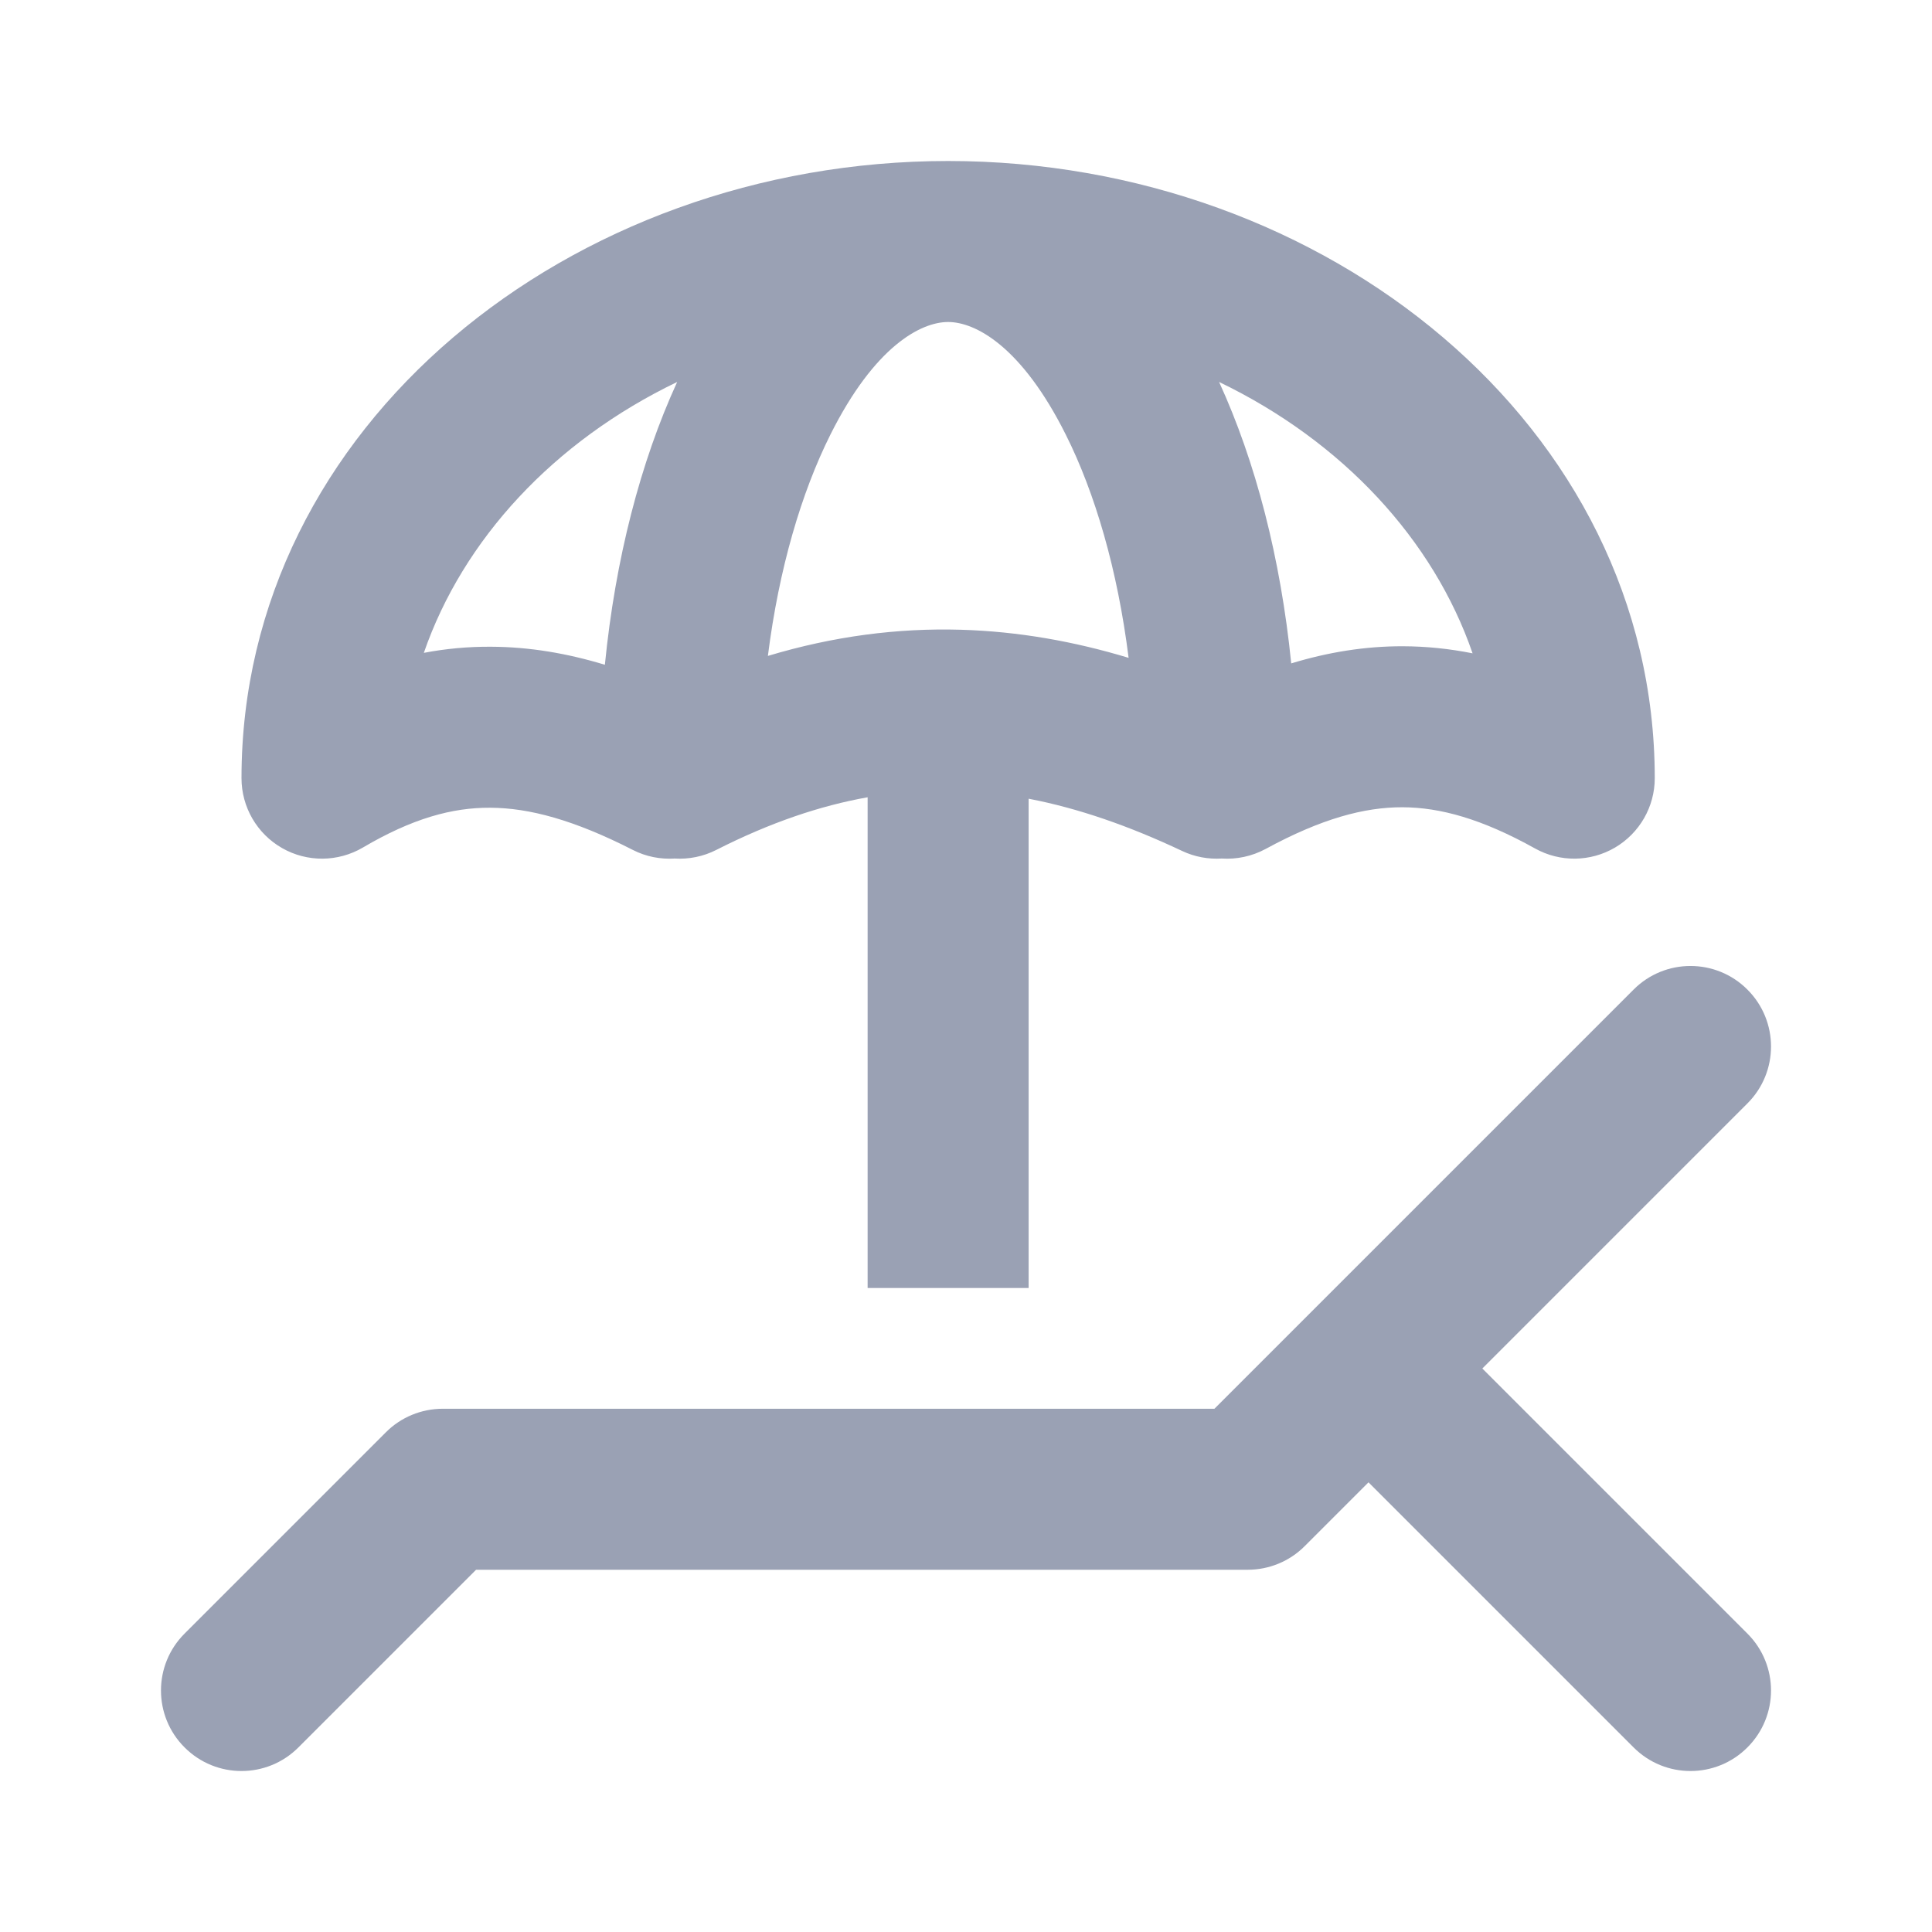
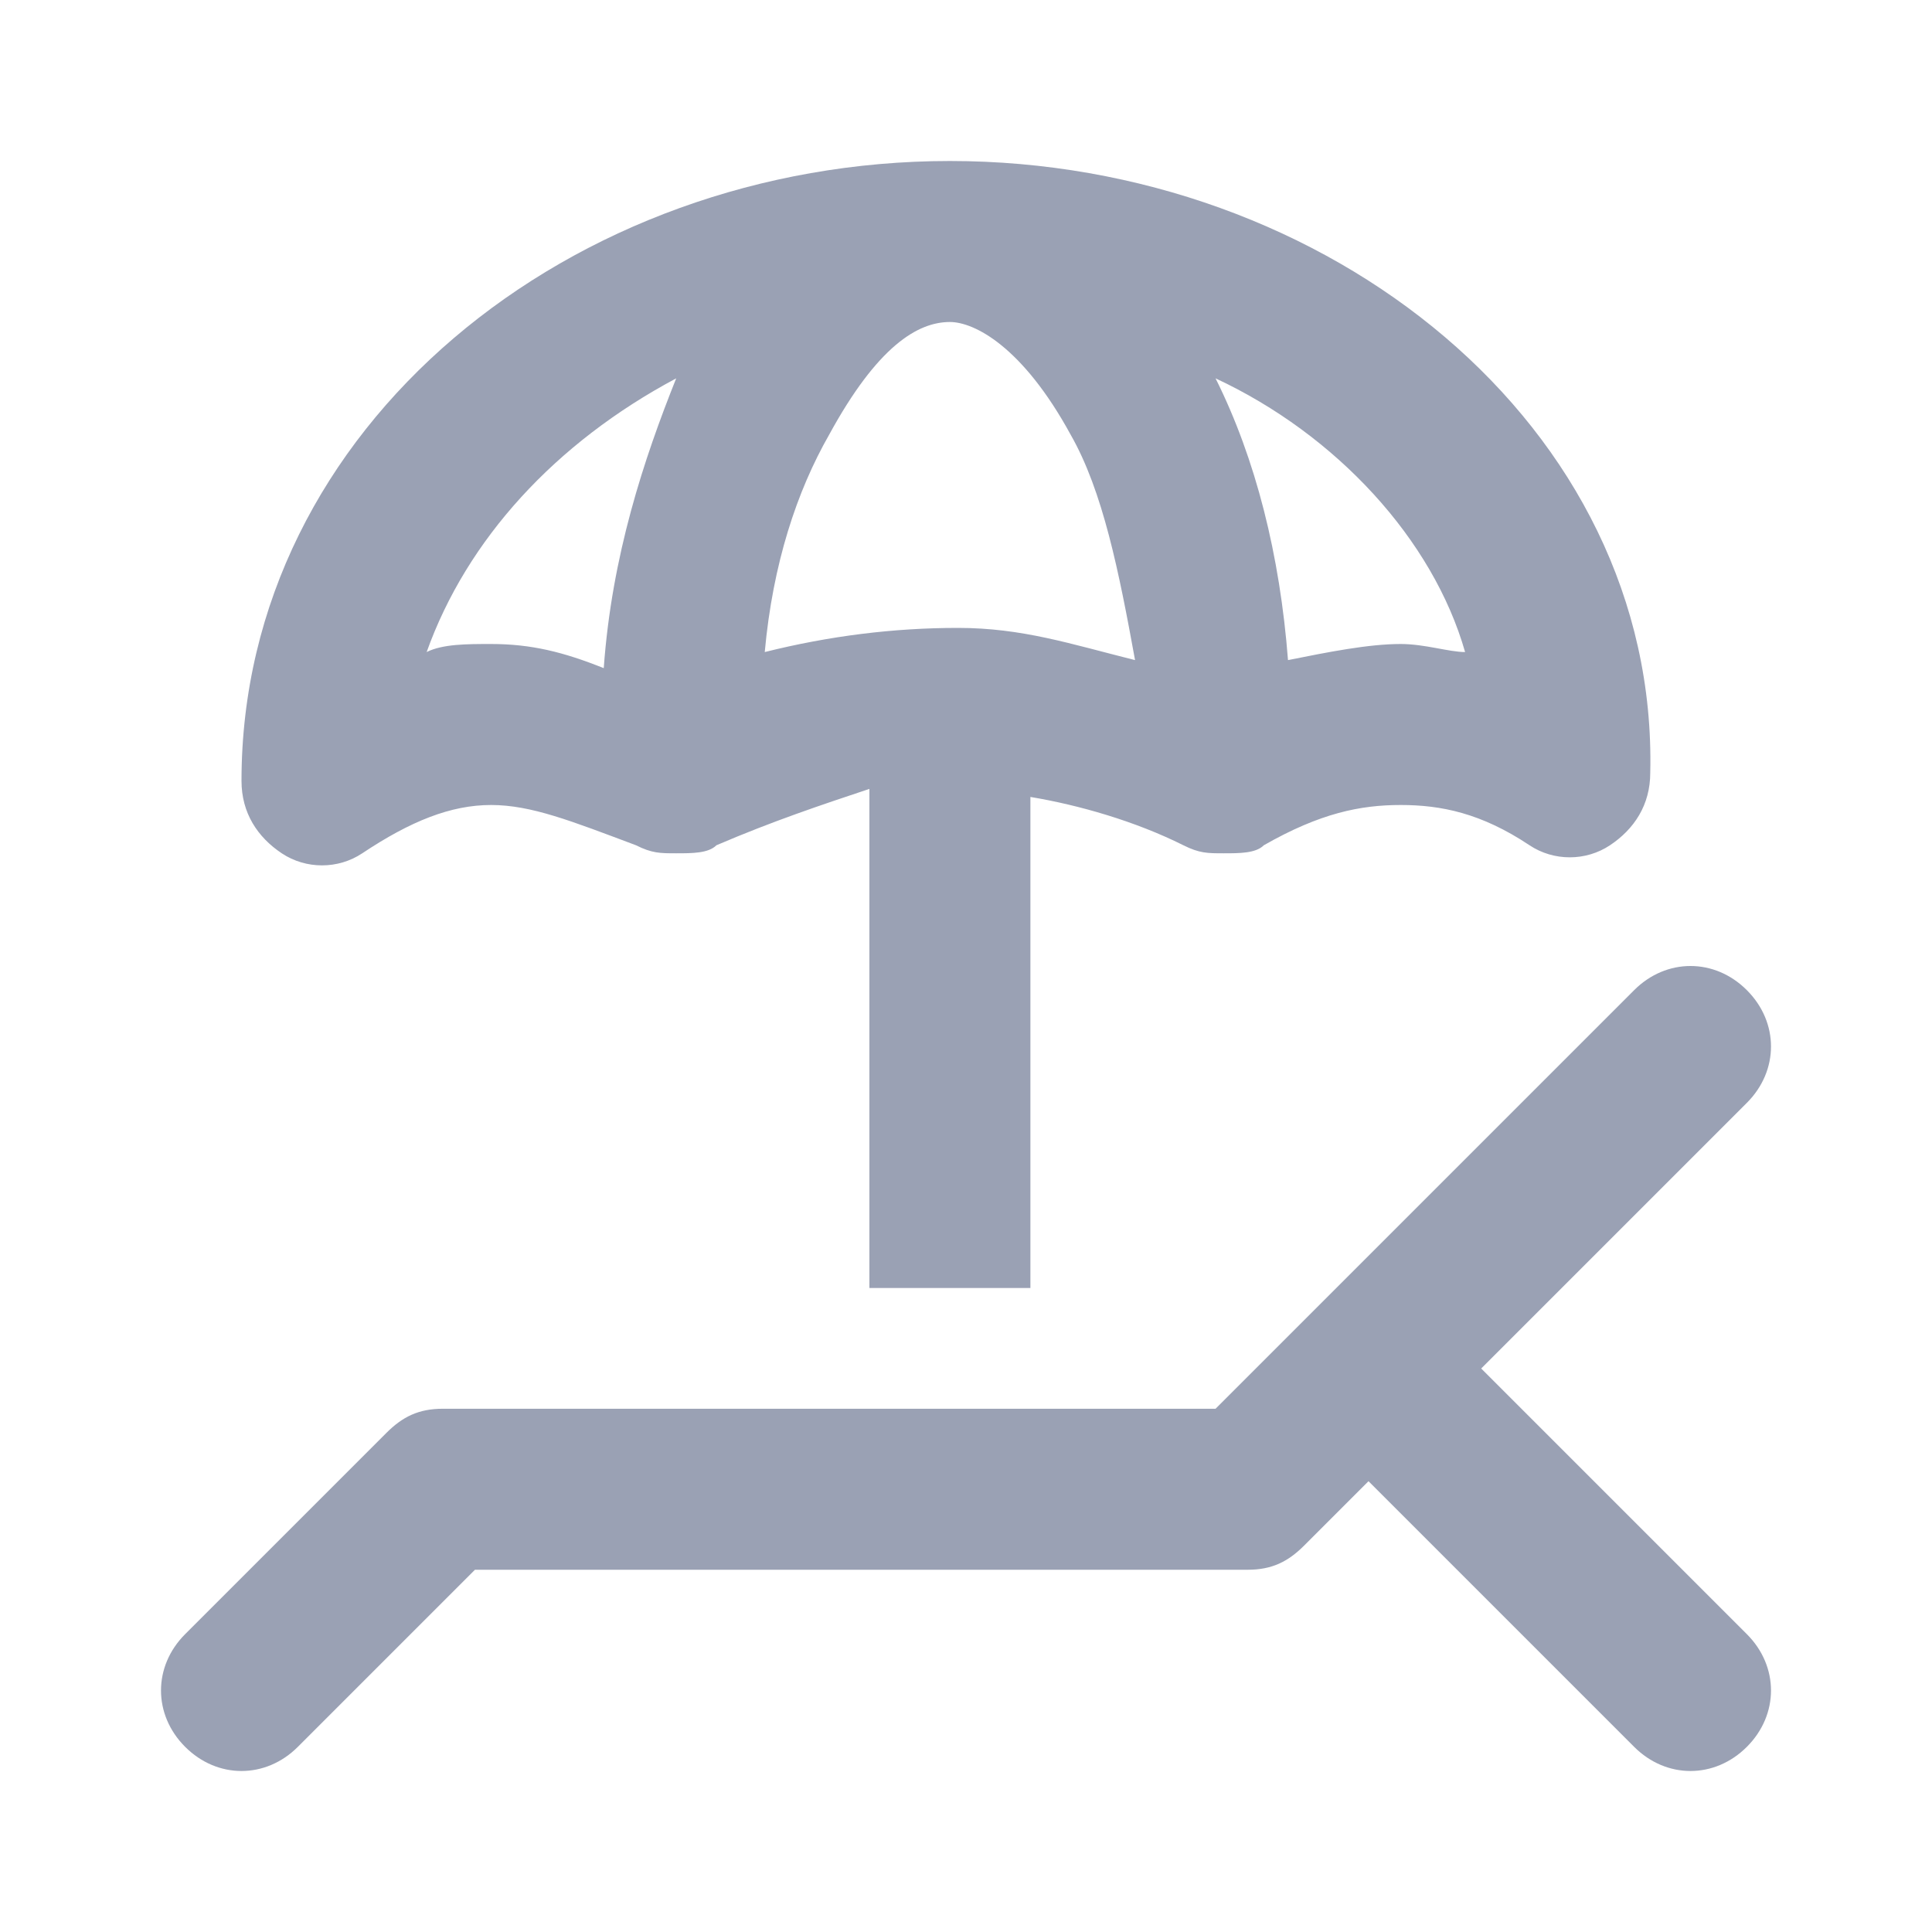
- <svg xmlns="http://www.w3.org/2000/svg" width="24" height="24" viewBox="0 0 24 24" fill="none">
-   <path fill-rule="evenodd" clip-rule="evenodd" d="M7.859 10.557C8.026 10.643 8.206 10.676 8.38 10.665C8.556 10.676 8.735 10.641 8.898 10.558C9.567 10.218 10.188 10.009 10.778 9.904V16L12.778 16V9.922C13.399 10.041 14.028 10.261 14.685 10.571C14.841 10.645 15.01 10.675 15.177 10.665C15.36 10.677 15.549 10.639 15.722 10.546C16.417 10.168 16.949 10.027 17.422 10.028C17.893 10.03 18.409 10.173 19.069 10.54C19.379 10.713 19.757 10.708 20.062 10.529C20.368 10.349 20.556 10.021 20.556 9.667C20.556 5.293 16.475 2 11.778 2C7.08 2 3 5.293 3 9.667C3 10.025 3.192 10.357 3.504 10.535C3.815 10.713 4.198 10.71 4.507 10.529C5.121 10.167 5.618 10.031 6.09 10.034C6.574 10.036 7.13 10.185 7.859 10.557ZM5.265 8.11C5.538 8.058 5.816 8.032 6.101 8.034C6.578 8.036 7.046 8.116 7.514 8.258C7.644 6.946 7.956 5.739 8.412 4.745C6.879 5.482 5.751 6.703 5.265 8.11ZM17.427 8.028C16.956 8.027 16.497 8.102 16.04 8.241C15.909 6.936 15.598 5.735 15.144 4.745C16.679 5.484 17.808 6.707 18.293 8.116C18.009 8.059 17.721 8.029 17.427 8.028ZM11.778 4C12.115 4 12.69 4.3 13.24 5.4C13.603 6.125 13.883 7.078 14.02 8.172C13.348 7.969 12.656 7.844 11.938 7.823C11.15 7.8 10.354 7.903 9.539 8.148C9.676 7.064 9.955 6.12 10.315 5.4C10.865 4.3 11.44 4 11.778 4Z" fill="#9AA1B4" />
-   <path d="M21.707 12.293C22.098 12.683 22.098 13.317 21.707 13.707L18.414 17L21.707 20.293C22.098 20.683 22.098 21.317 21.707 21.707C21.317 22.098 20.683 22.098 20.293 21.707L17 18.414L16.207 19.207C16.02 19.395 15.765 19.5 15.5 19.5H5.914L3.707 21.707C3.317 22.098 2.683 22.098 2.293 21.707C1.902 21.317 1.902 20.683 2.293 20.293L4.793 17.793C4.98 17.605 5.235 17.5 5.5 17.5H15.086L20.293 12.293C20.683 11.902 21.317 11.902 21.707 12.293Z" fill="#9AA1B4" />
+ <svg xmlns="http://www.w3.org/2000/svg" version="1.1" id="Layer_1" x="0px" y="0px" viewBox="0 0 24 24" style="enable-background:new 0 0 24 24;" xml:space="preserve">
+   <style type="text/css">
+ 	.st0{fill:#9AA1B4;}
+ </style>
+   <path class="st0" d="M11.8,2C7.1,2,3,5.3,3,9.7c0,0.4,0.2,0.7,0.5,0.9c0.3,0.2,0.7,0.2,1,0C5.1,10.2,5.6,10,6.1,10  c0.5,0,1,0.2,1.8,0.5c0.2,0.1,0.3,0.1,0.5,0.1c0.2,0,0.4,0,0.5-0.1c0.7-0.3,1.3-0.5,1.9-0.7V16h2V9.9c0.6,0.1,1.3,0.3,1.9,0.6  c0.2,0.1,0.3,0.1,0.5,0.1c0.2,0,0.4,0,0.5-0.1c0.7-0.4,1.2-0.5,1.7-0.5c0.5,0,1,0.1,1.6,0.5c0.3,0.2,0.7,0.2,1,0  c0.3-0.2,0.5-0.5,0.5-0.9C20.6,5.3,16.5,2,11.8,2z M7.5,8.3C7,8.1,6.6,8,6.1,8c-0.3,0-0.6,0-0.8,0.1c0.5-1.4,1.6-2.6,3.1-3.4  C8,5.7,7.6,6.9,7.5,8.3z M11.9,7.8c-0.8,0-1.6,0.1-2.4,0.3c0.1-1.1,0.4-2,0.8-2.7C10.9,4.3,11.4,4,11.8,4c0.3,0,0.9,0.3,1.5,1.4  c0.4,0.7,0.6,1.7,0.8,2.8C13.3,8,12.7,7.8,11.9,7.8z M17.4,8C17,8,16.5,8.1,16,8.2c-0.1-1.3-0.4-2.5-0.9-3.5c1.5,0.7,2.7,2,3.1,3.4  C18,8.1,17.7,8,17.4,8z" />
+   <path class="st0" d="M21.7,12.3c0.4,0.4,0.4,1,0,1.4L18.4,17l3.3,3.3c0.4,0.4,0.4,1,0,1.4c-0.4,0.4-1,0.4-1.4,0L17,18.4l-0.8,0.8  c-0.2,0.2-0.4,0.3-0.7,0.3H5.9l-2.2,2.2c-0.4,0.4-1,0.4-1.4,0c-0.4-0.4-0.4-1,0-1.4l2.5-2.5c0.2-0.2,0.4-0.3,0.7-0.3h9.6l5.2-5.2  C20.7,11.9,21.3,11.9,21.7,12.3z" />
</svg>
